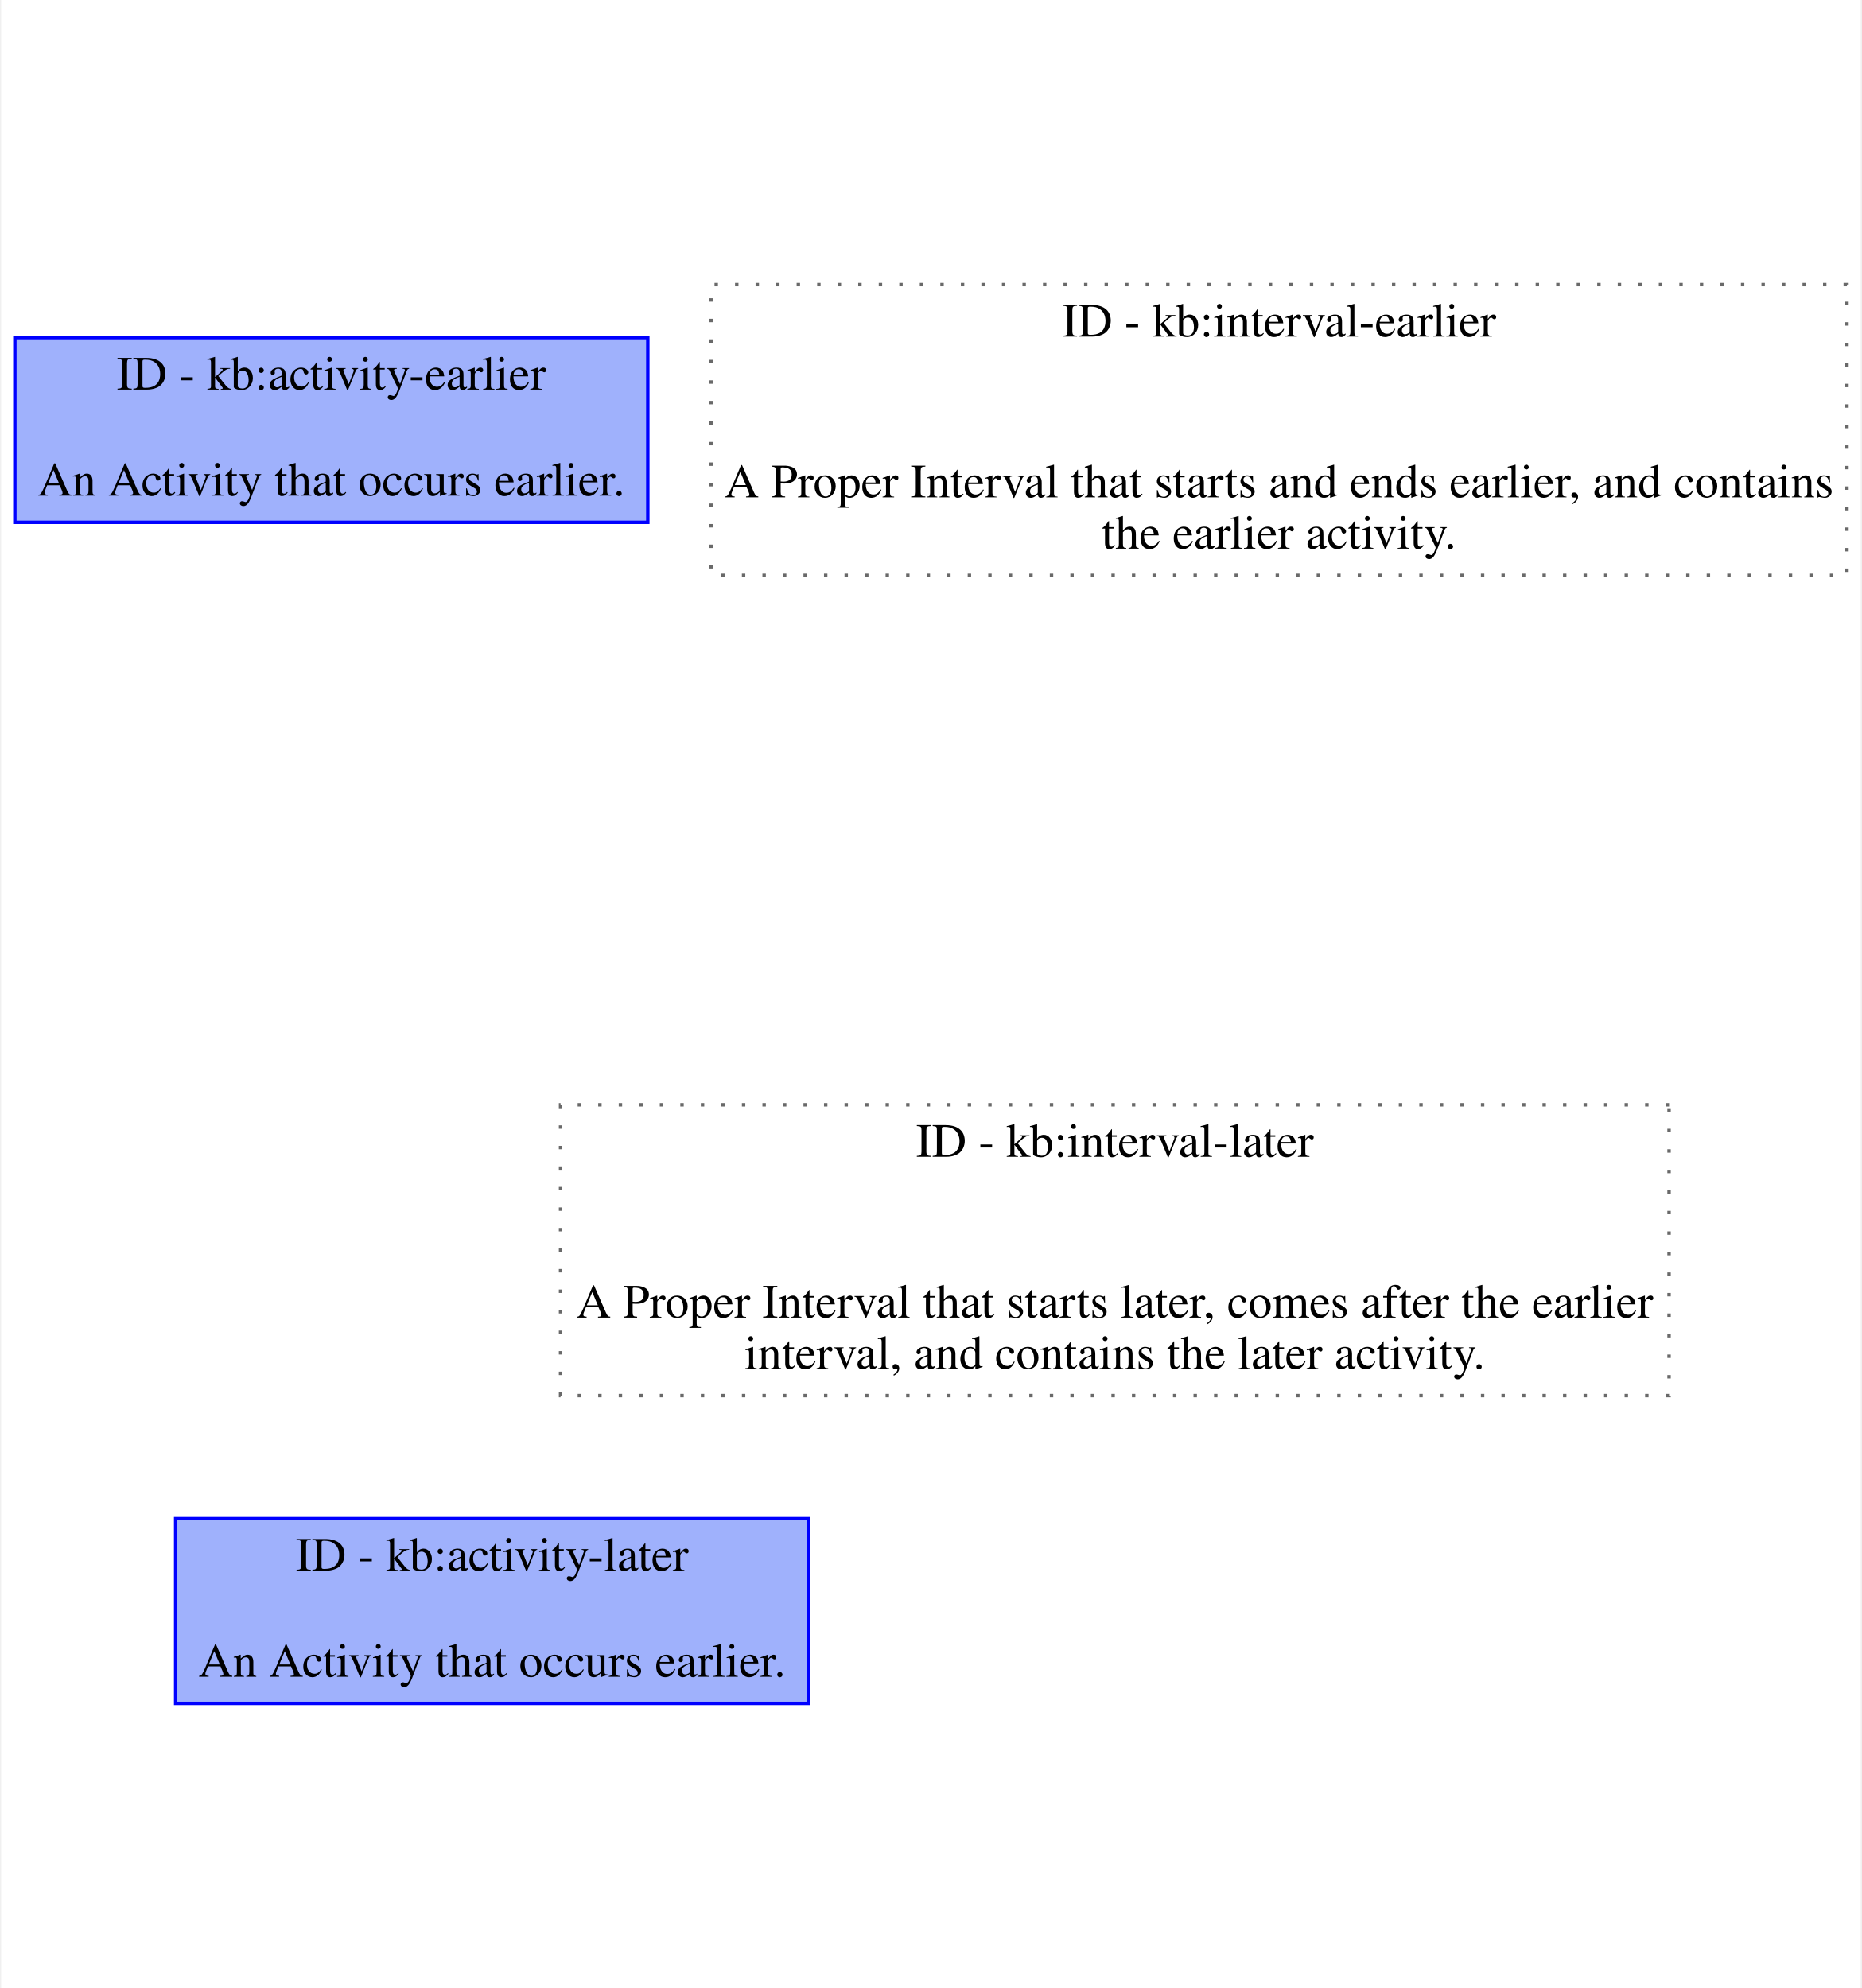
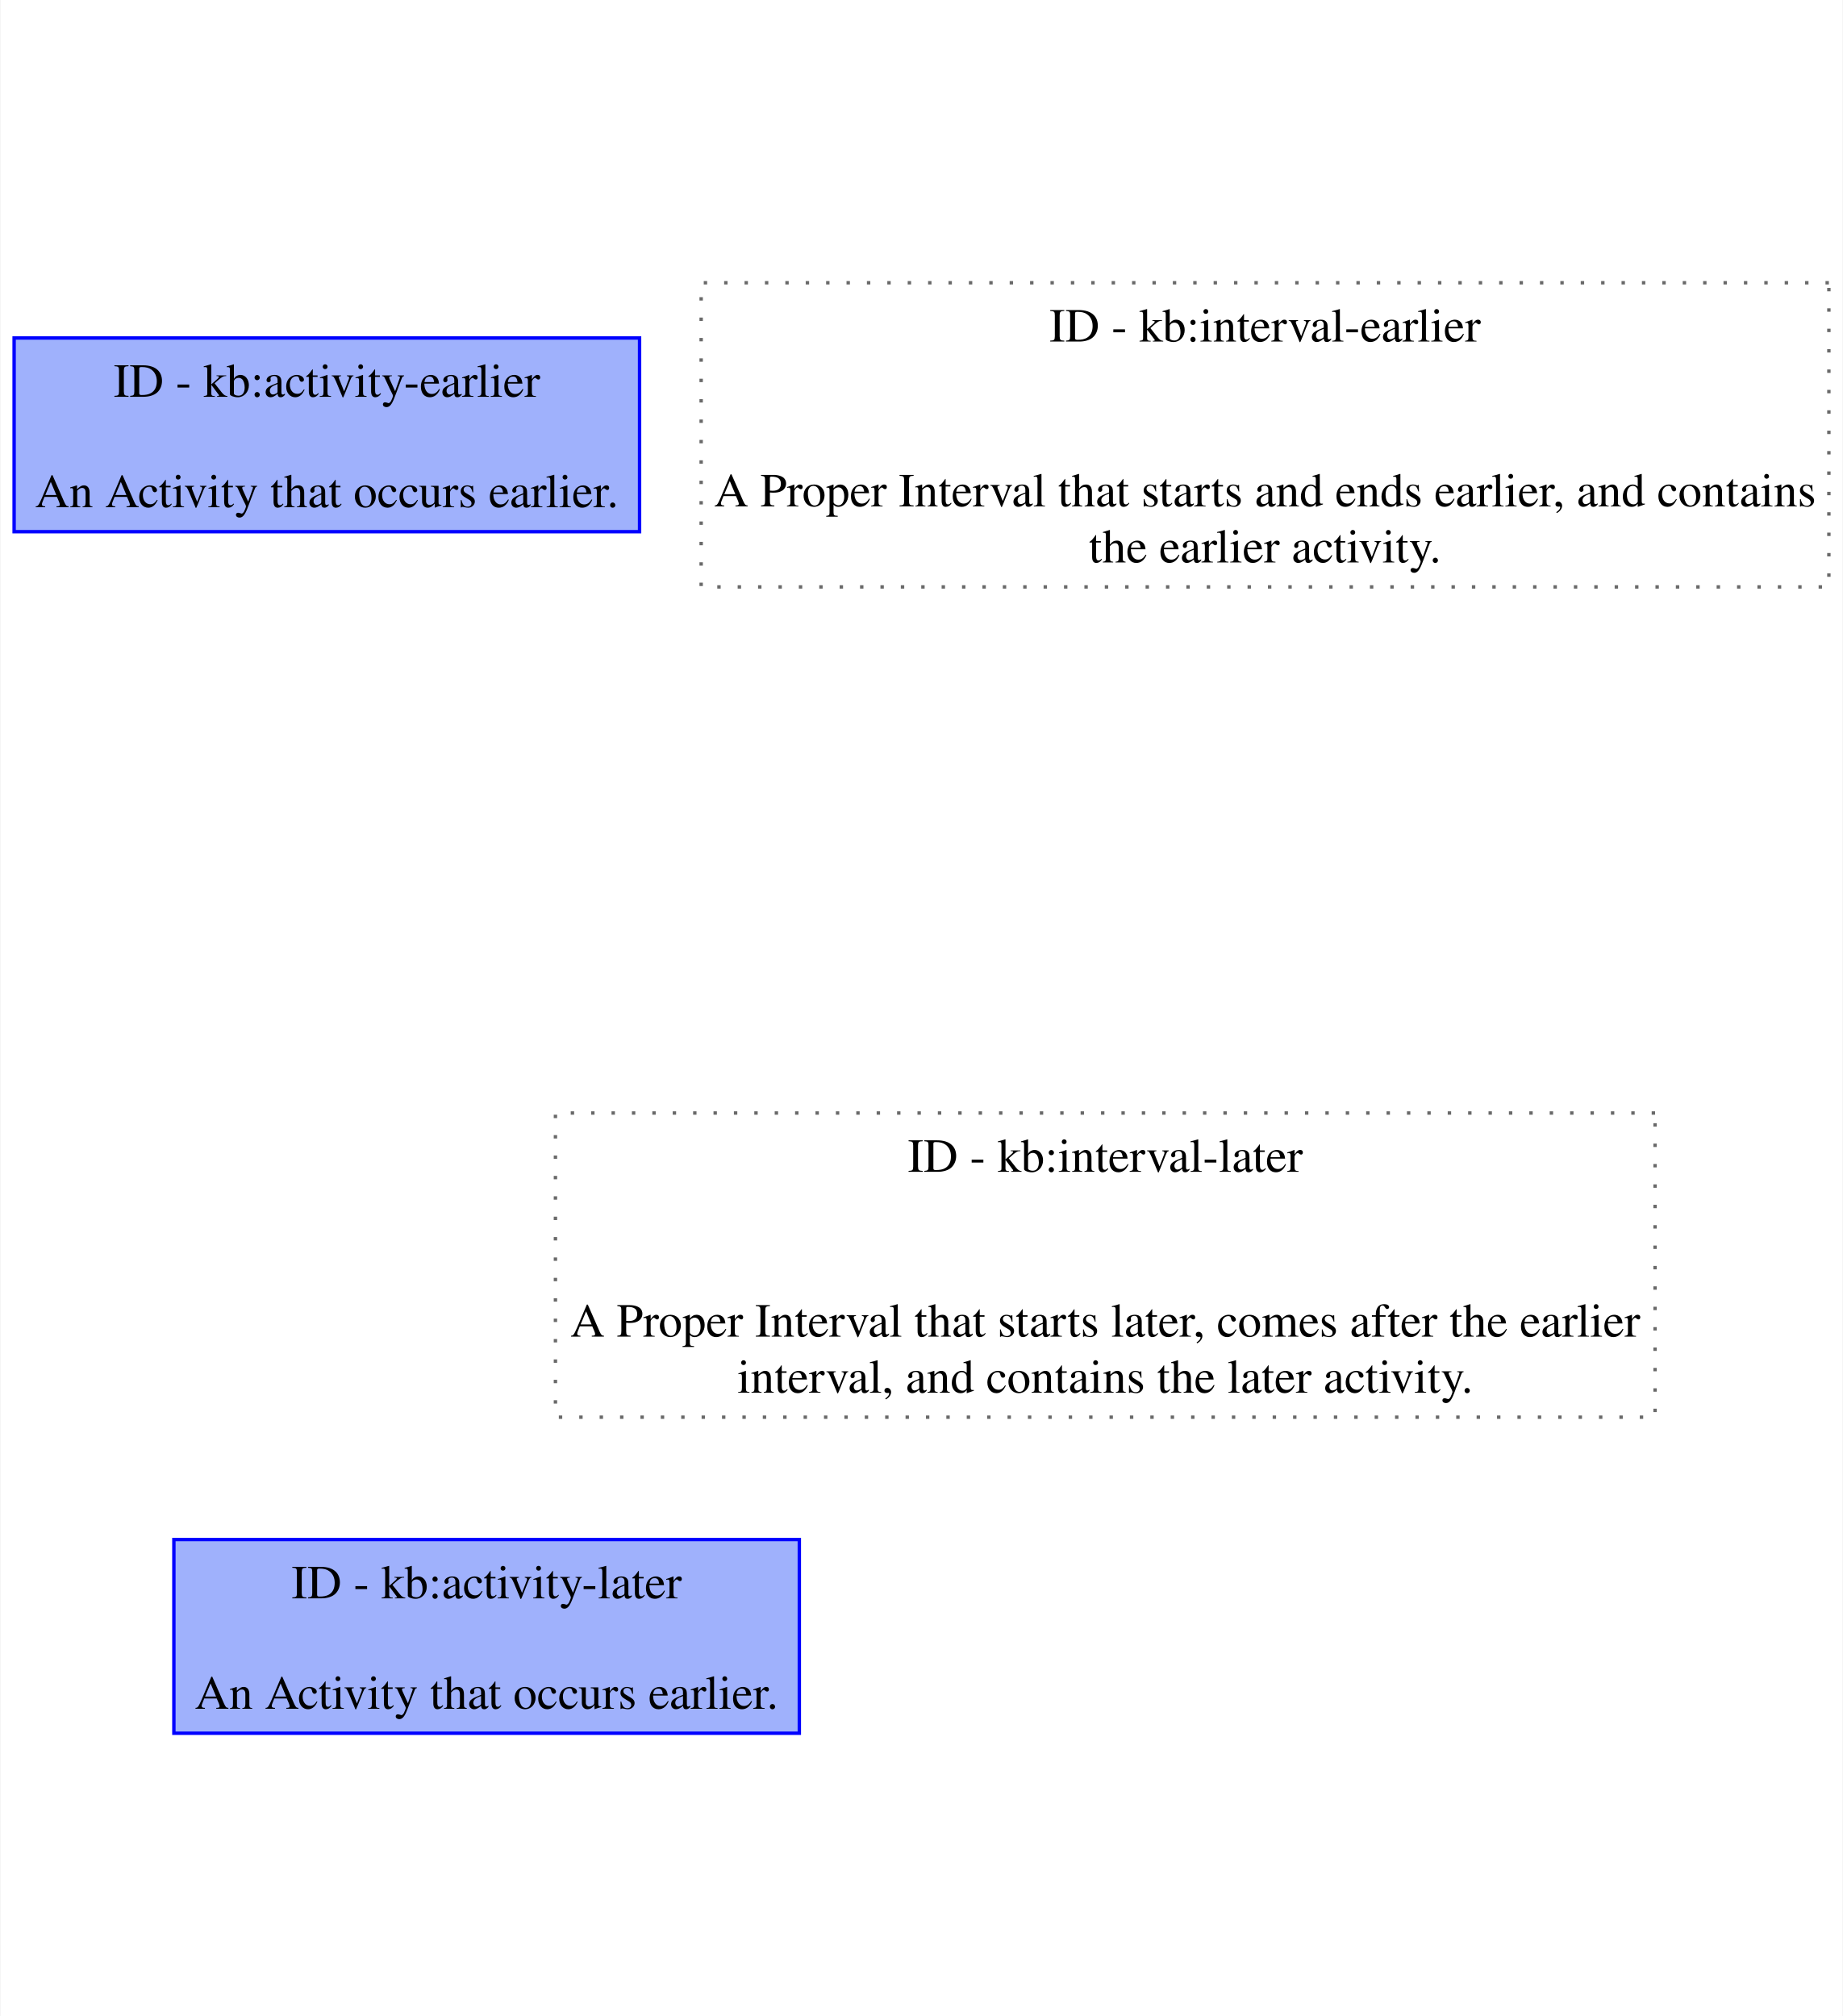
- <svg xmlns="http://www.w3.org/2000/svg" xmlns:xlink="http://www.w3.org/1999/xlink" width="544pt" height="581pt" viewBox="0.00 0.00 543.50 581.20">
-   <g id="graph0" class="graph" transform="scale(1 1) rotate(0) translate(4 577.2)">
-     <polygon fill="white" stroke="none" points="-4,4 -4,-577.2 539.5,-577.2 539.5,4 -4,4" />
+ <svg xmlns="http://www.w3.org/2000/svg" xmlns:xlink="http://www.w3.org/1999/xlink" width="542pt" height="593pt" viewBox="0.00 0.00 541.88 593.20">
+   <g id="graph0" class="graph" transform="scale(1 1) rotate(0) translate(4 589.2)">
+     <polygon fill="white" stroke="none" points="-4,4 -4,-589.2 537.88,-589.2 537.88,4 -4,4" />
    <g id="node1" class="node">
      <g id="a_node1">
        <a xlink:title="ID - urn:example:activity-earlier">
-           <polygon fill="#9fb1fc" stroke="#0000ff" points="185,-478.5 0,-478.5 0,-424.5 185,-424.5 185,-478.5" />
-           <text text-anchor="middle" x="92.5" y="-463.3" font-family="Times,serif" font-size="14.00">ID - kb:activity-earlier</text>
-           <text text-anchor="middle" x="92.5" y="-432.3" font-family="Times,serif" font-size="14.00">An Activity that occurs earlier.</text>
+           <polygon fill="#9fb1fc" stroke="#0000ff" points="184,-489.75 0,-489.75 0,-432.75 184,-432.75 184,-489.75" />
+           <text text-anchor="middle" x="92" y="-472.45" font-family="Times,serif" font-size="14.00">ID - kb:activity-earlier</text>
+           <text text-anchor="middle" x="92" y="-439.95" font-family="Times,serif" font-size="14.00">An Activity that occurs earlier.</text>
        </a>
      </g>
    </g>
    <g id="node2" class="node">
      <g id="a_node2">
        <a xlink:title="ID - urn:example:activity-later">
-           <polygon fill="#9fb1fc" stroke="#0000ff" points="232,-133.2 47,-133.2 47,-79.2 232,-79.2 232,-133.2" />
-           <text text-anchor="middle" x="139.5" y="-118" font-family="Times,serif" font-size="14.00">ID - kb:activity-later</text>
-           <text text-anchor="middle" x="139.5" y="-87" font-family="Times,serif" font-size="14.00">An Activity that occurs earlier.</text>
+           <polygon fill="#9fb1fc" stroke="#0000ff" points="231,-136.2 47,-136.2 47,-79.2 231,-79.2 231,-136.2" />
+           <text text-anchor="middle" x="139" y="-118.9" font-family="Times,serif" font-size="14.00">ID - kb:activity-later</text>
+           <text text-anchor="middle" x="139" y="-86.4" font-family="Times,serif" font-size="14.00">An Activity that occurs earlier.</text>
        </a>
      </g>
    </g>
    <g id="node11" class="node">
      <g id="a_node11">
        <a xlink:title="ID - urn:example:interval-earlier">
-           <polygon fill="none" stroke="dimgray" stroke-dasharray="1,5" points="535.5,-494 203.5,-494 203.5,-409 535.5,-409 535.5,-494" />
-           <text text-anchor="middle" x="369.5" y="-478.8" font-family="Times,serif" font-size="14.00">ID - kb:interval-earlier</text>
-           <text text-anchor="middle" x="369.5" y="-431.8" font-family="Times,serif" font-size="14.00">A Proper Interval that starts and ends earlier, and contains</text>
-           <text text-anchor="middle" x="369.5" y="-416.8" font-family="Times,serif" font-size="14.00"> the earlier activity.</text>
+           <polygon fill="none" stroke="dimgray" stroke-dasharray="1,5" points="533.88,-506 202.12,-506 202.12,-416.5 533.88,-416.5 533.88,-506" />
+           <text text-anchor="middle" x="368" y="-488.7" font-family="Times,serif" font-size="14.00">ID - kb:interval-earlier</text>
+           <text text-anchor="middle" x="368" y="-440.2" font-family="Times,serif" font-size="14.00">A Proper Interval that starts and ends earlier, and contains</text>
+           <text text-anchor="middle" x="368" y="-423.7" font-family="Times,serif" font-size="14.00"> the earlier activity.</text>
        </a>
      </g>
    </g>
    <g id="node12" class="node">
      <g id="a_node12">
        <a xlink:title="ID - urn:example:interval-later">
-           <polygon fill="none" stroke="dimgray" stroke-dasharray="1,5" points="483.5,-254.2 159.5,-254.2 159.5,-169.2 483.5,-169.2 483.5,-254.2" />
-           <text text-anchor="middle" x="321.5" y="-239" font-family="Times,serif" font-size="14.00">ID - kb:interval-later</text>
-           <text text-anchor="middle" x="321.5" y="-192" font-family="Times,serif" font-size="14.00">A Proper Interval that starts later, comes after the earlier</text>
-           <text text-anchor="middle" x="321.5" y="-177" font-family="Times,serif" font-size="14.00"> interval, and contains the later activity.</text>
+           <polygon fill="none" stroke="dimgray" stroke-dasharray="1,5" points="482.75,-261.7 159.25,-261.7 159.25,-172.2 482.75,-172.2 482.75,-261.7" />
+           <text text-anchor="middle" x="321" y="-244.4" font-family="Times,serif" font-size="14.00">ID - kb:interval-later</text>
+           <text text-anchor="middle" x="321" y="-195.9" font-family="Times,serif" font-size="14.00">A Proper Interval that starts later, comes after the earlier</text>
+           <text text-anchor="middle" x="321" y="-179.4" font-family="Times,serif" font-size="14.00"> interval, and contains the later activity.</text>
        </a>
      </g>
    </g>
  </g>
</svg>
